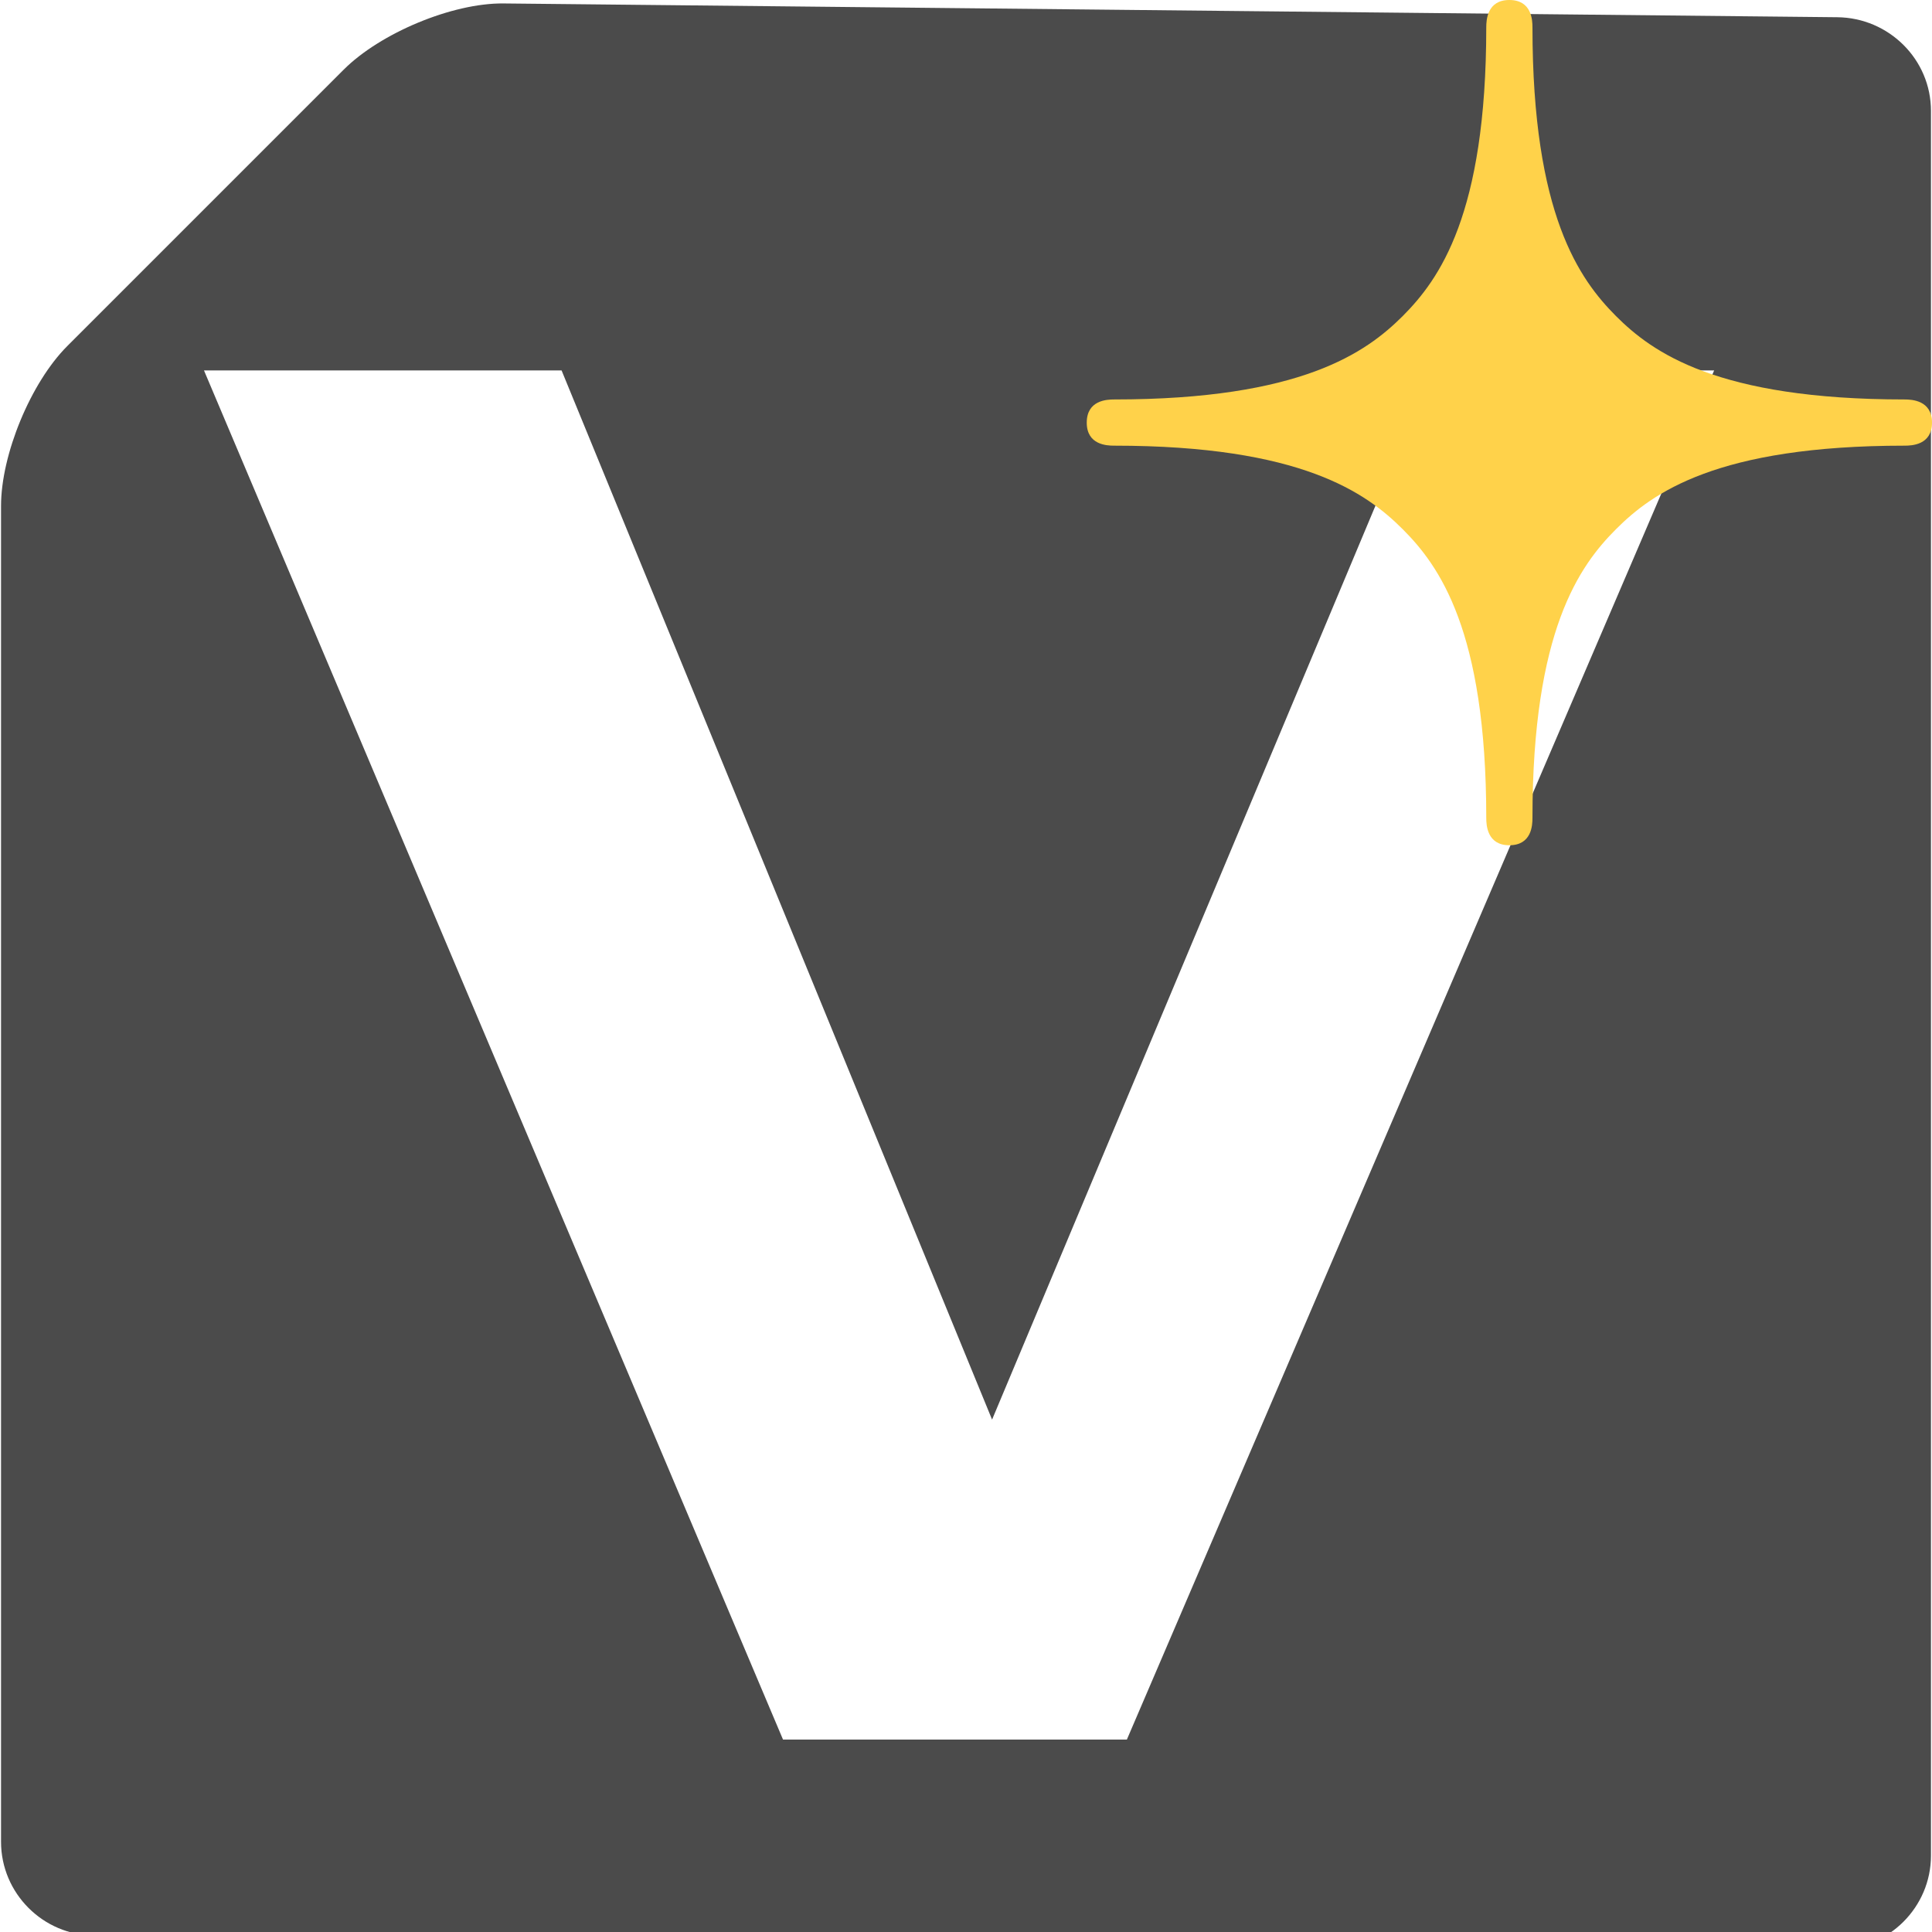
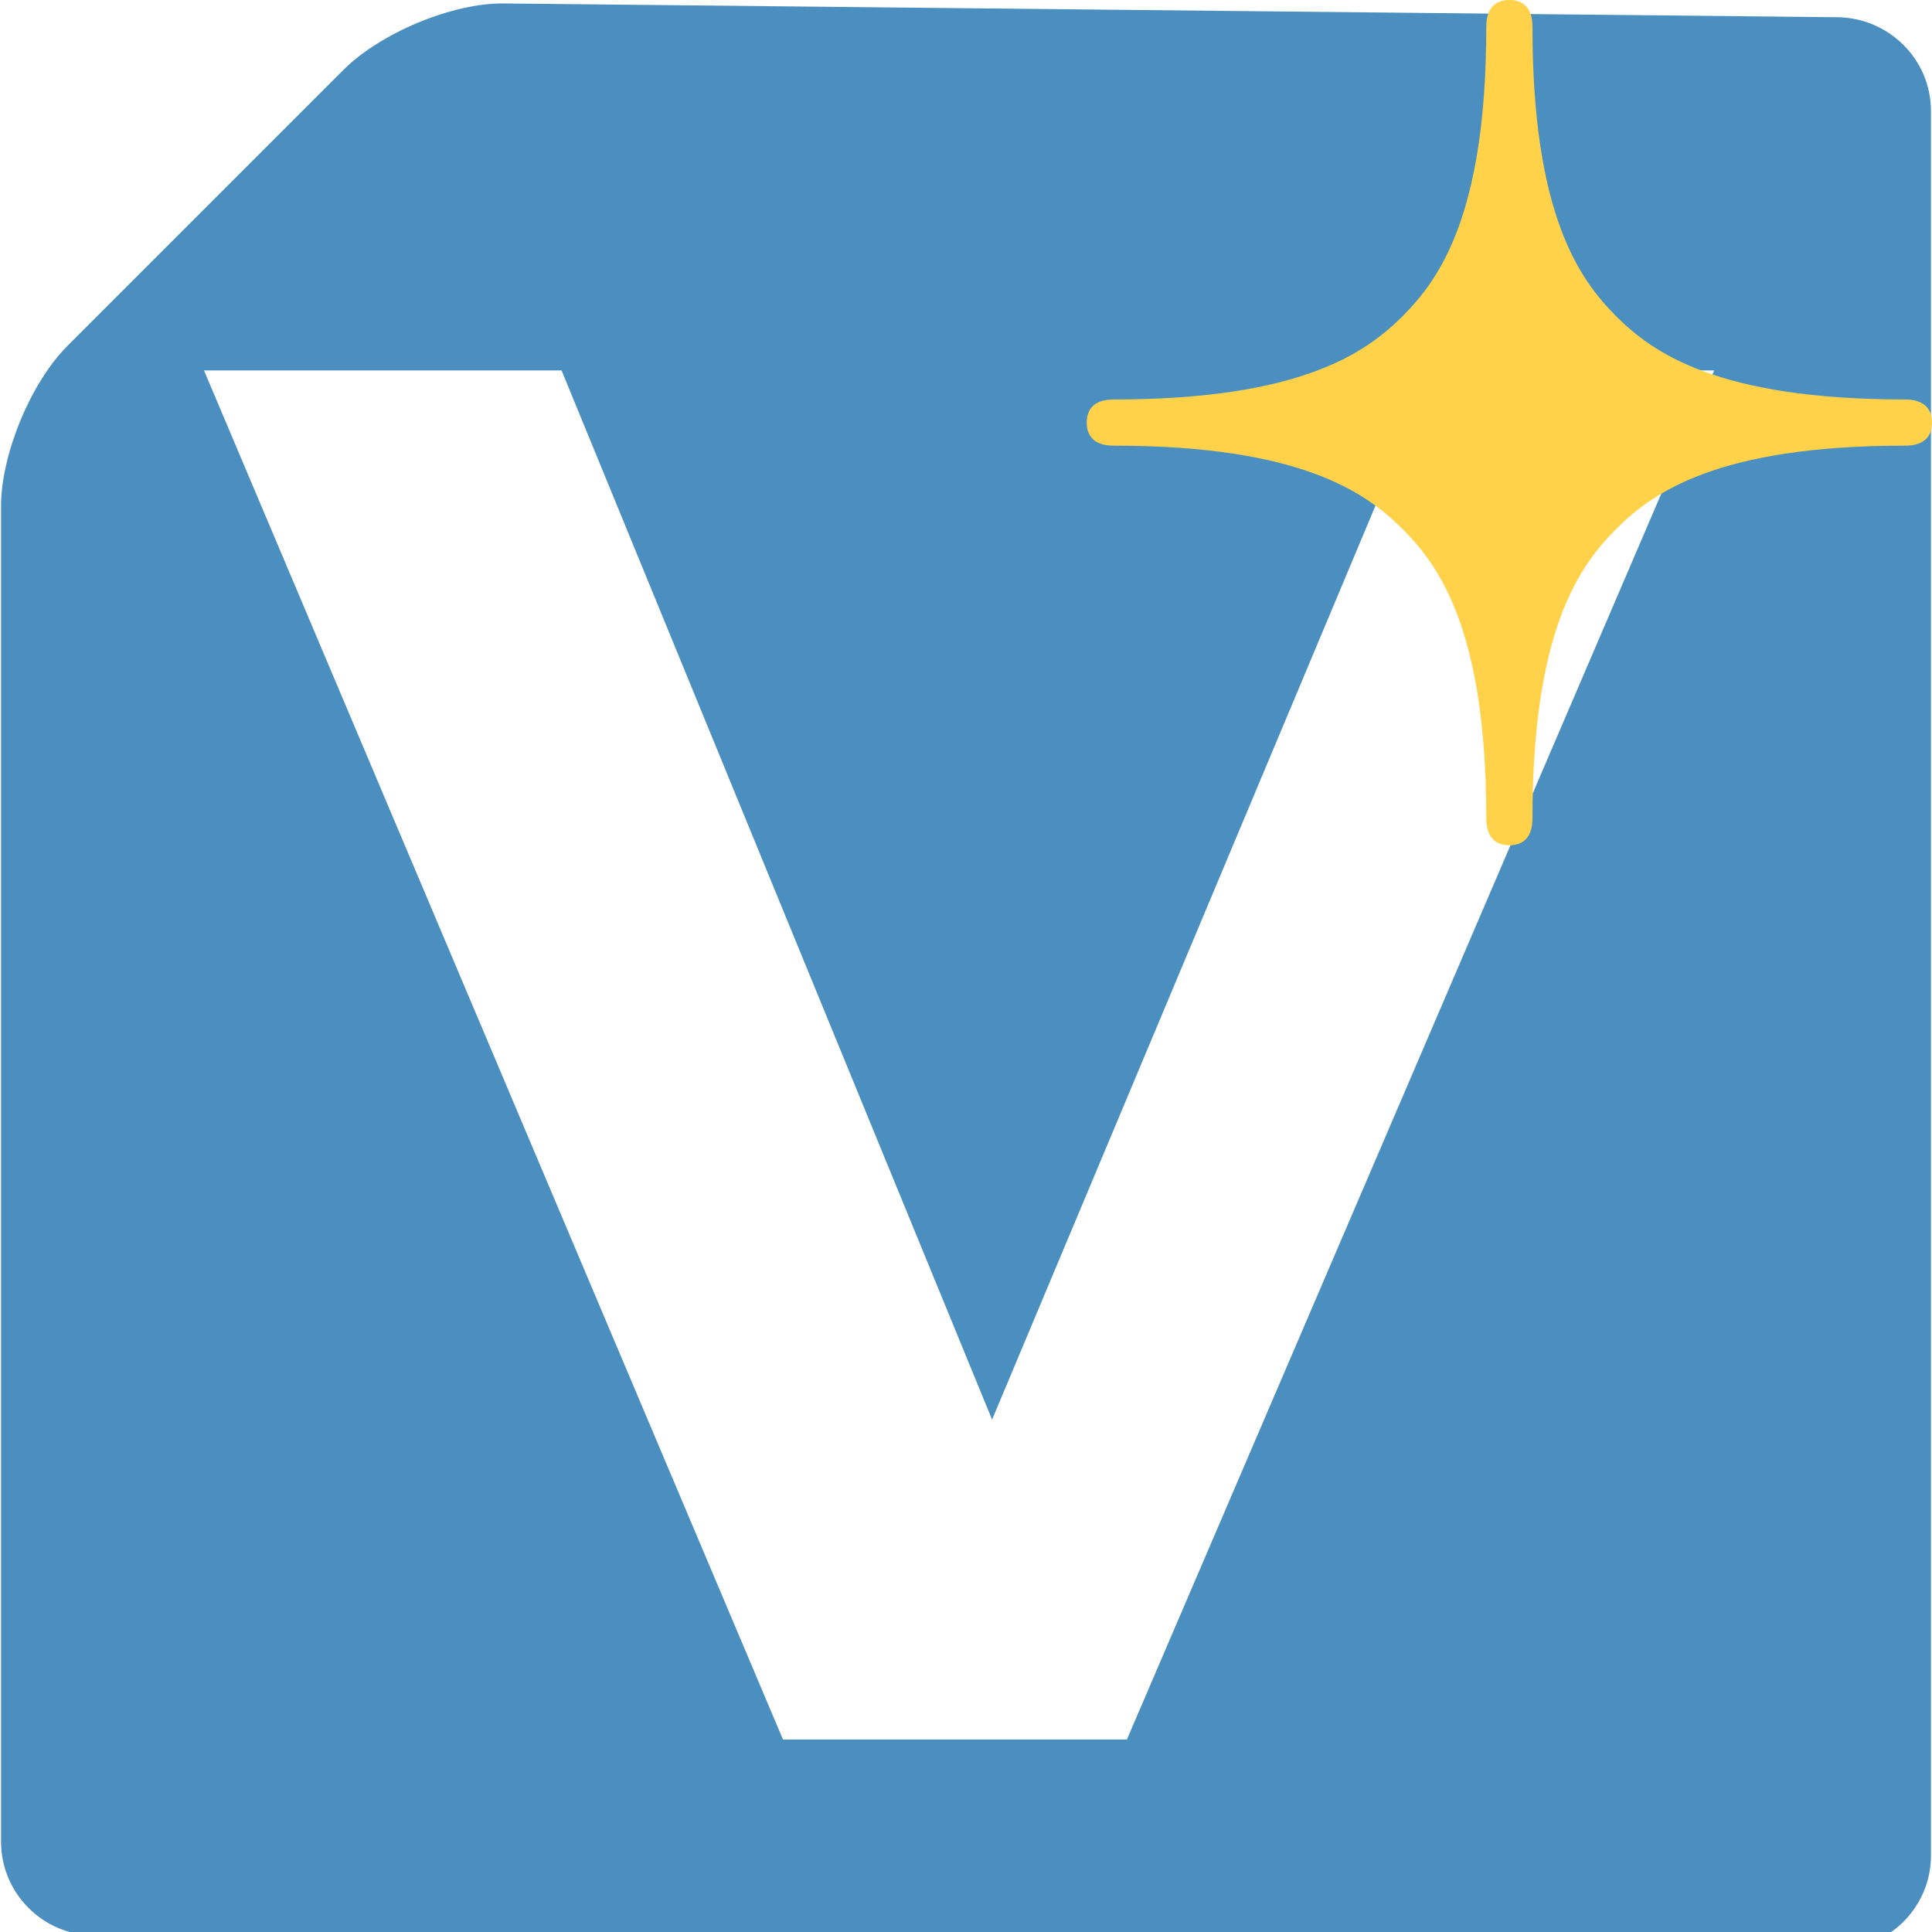
<svg xmlns="http://www.w3.org/2000/svg" width="16" height="16" viewBox="0 0 512 512" version="1.1">
-   <path d="M133.441,0.914c-13.646,-0.141 -32.707,7.894 -42.357,17.543l-73.266,73.266c-9.65,9.65 -17.543,28.71 -17.543,42.357l-0,354.021c0,13.647 11.164,24.813 24.811,24.813l288.617,0l114.48,3.652l58.73,0c13.647,0 24.812,-11.164 24.812,-24.811l0,-462.377c-0.001,-13.647 -11.166,-24.671 -24.812,-24.812l-353.473,-3.652Zm-79.383,97.256l94.768,0l114.084,278.041l116.637,-278.041l74.719,0l-155.635,362.836l-91.123,0l-153.449,-362.836Z" style="fill:#4b4b4b;" />
+   <path d="M133.441,0.914c-13.646,-0.141 -32.707,7.894 -42.357,17.543l-73.266,73.266c-9.65,9.65 -17.543,28.71 -17.543,42.357l-0,354.021c0,13.647 11.164,24.813 24.811,24.813l288.617,0l114.48,3.652l58.73,0c13.647,0 24.812,-11.164 24.812,-24.811l0,-462.377c-0.001,-13.647 -11.166,-24.671 -24.812,-24.812l-353.473,-3.652Zm-79.383,97.256l94.768,0l114.084,278.041l116.637,-278.041l74.719,0l-155.635,362.836l-91.123,0l-153.449,-362.836Z" style="fill:#4A8FC0;" />
  <g transform="translate(288,0) scale(0.4375)">
    <path d="M495.469,241.969c-113.594,0-152.875-28.5-174.906-50.531c-22.031-22.125-50.578-61.344-50.578-174.922c0-4.328-0.453-16.516-14.016-16.516C242.531,0,242,12.188,242,16.516c0,113.578-28.563,152.797-50.594,174.922c-22.094,22.031-61.375,50.531-174.906,50.531c-4.344,0-16.5,0.5-16.5,14.047c0,13.453,12.156,13.938,16.5,13.938c113.531,0,152.813,28.578,174.906,50.625C213.438,342.625,242,381.922,242,495.5c0,4.344,0.531,16.5,13.969,16.5c13.563,0,14.016-12.156,14.016-16.5c0-113.578,28.547-152.875,50.578-174.922c22.031-22.078,61.313-50.625,174.906-50.625c4.328,0,16.531-0.422,16.531-13.984C512,242.516,499.797,241.969,495.469,241.969z" style="fill:#ffd24a;" />
  </g>
</svg>
